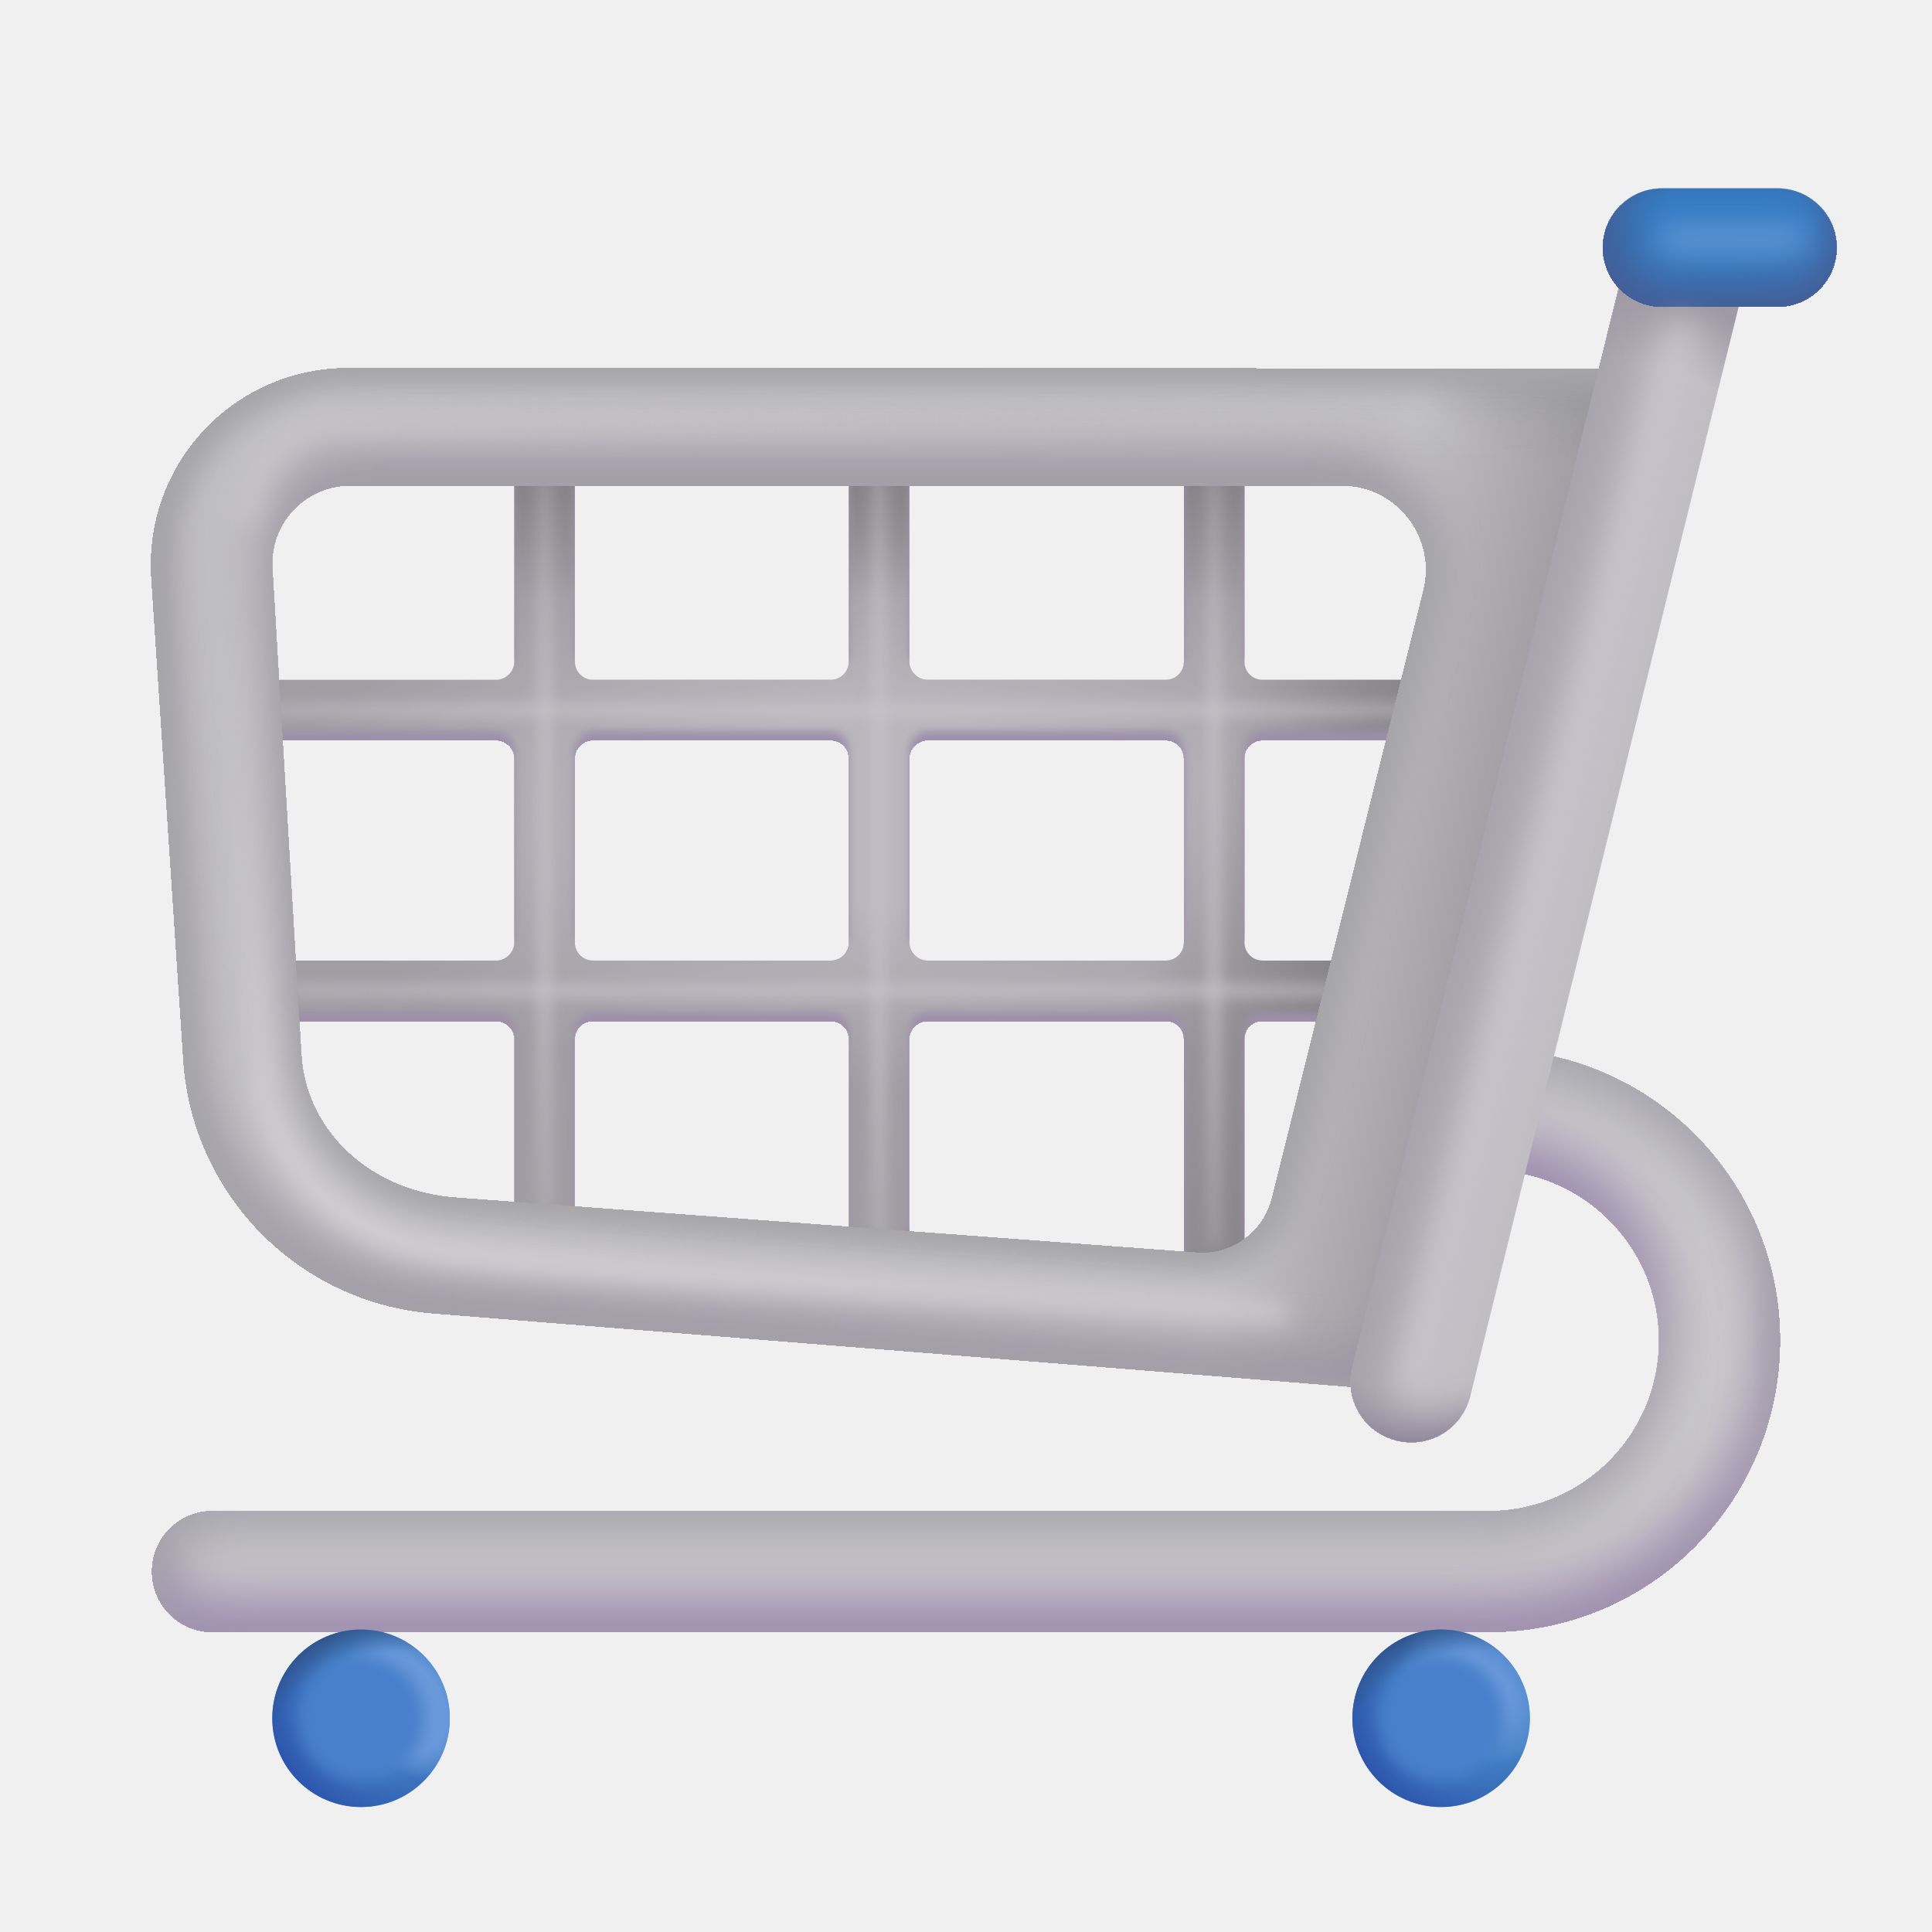
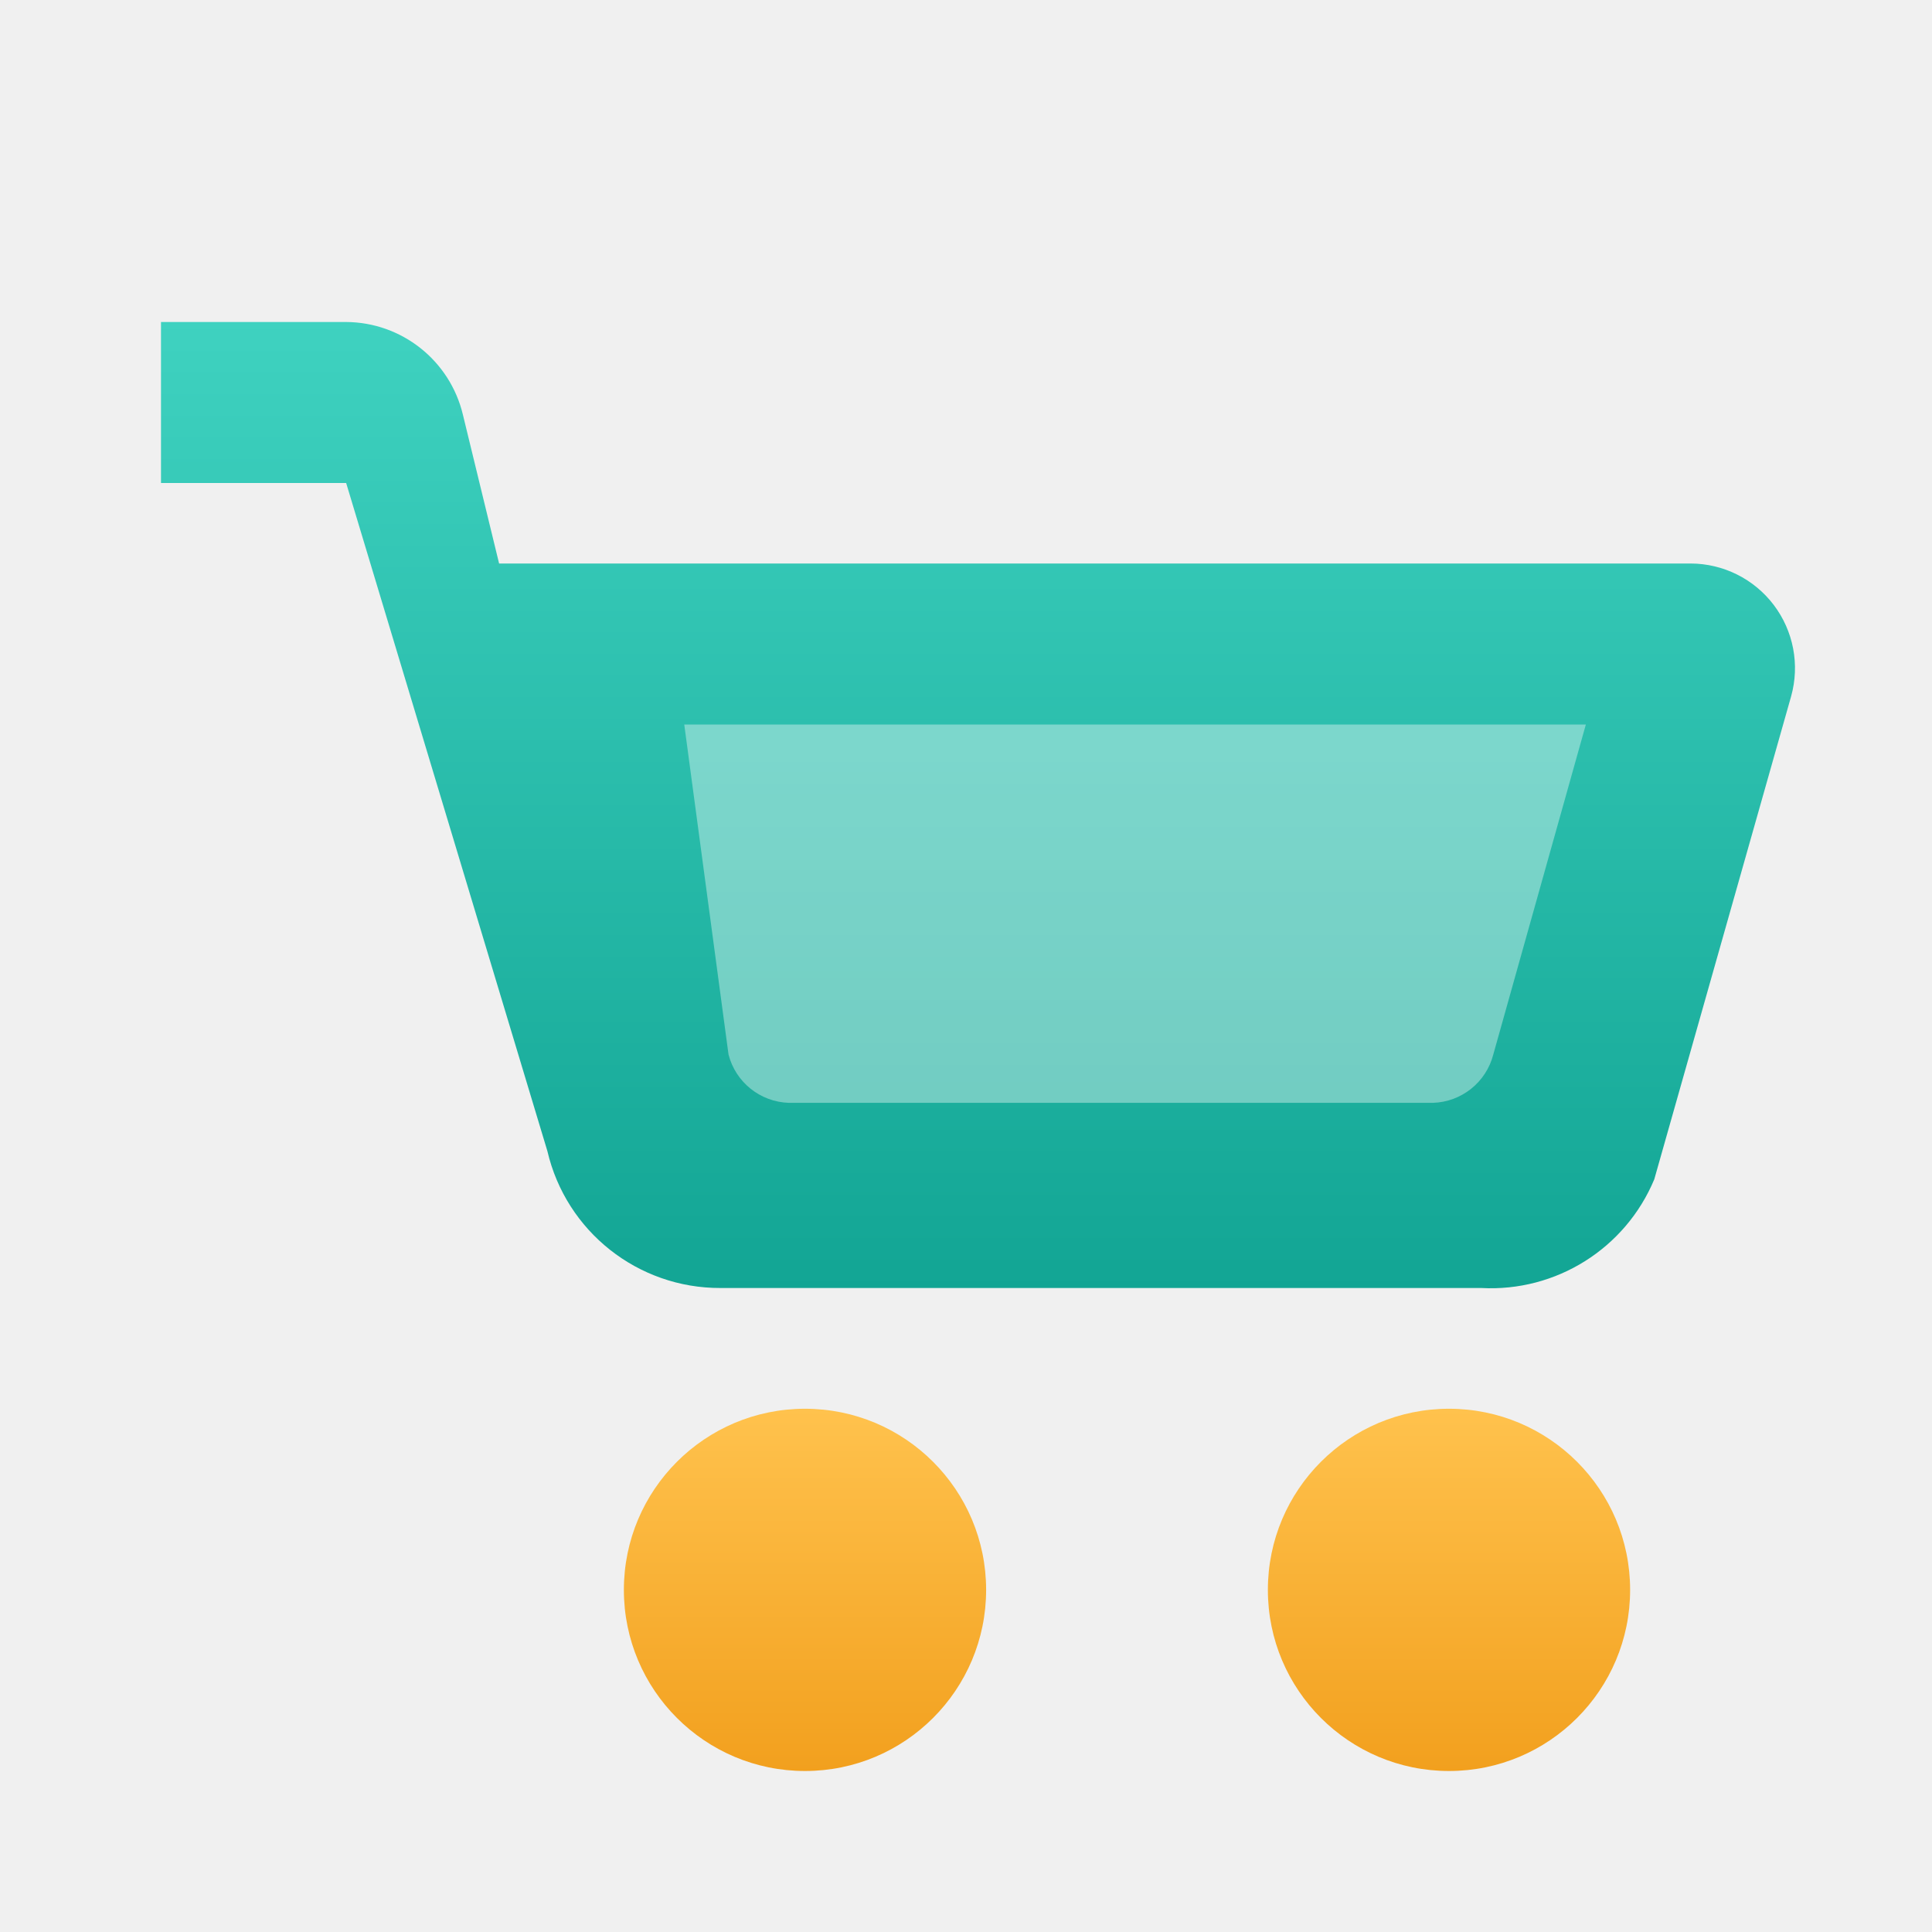
- <svg xmlns="http://www.w3.org/2000/svg" viewBox="0 0 32 32" fill="none">
-   <g filter="url(#filter0_ii_18_26429)">
-     <path d="M3.52 26.03H24.66C26.77 26.03 28.48 24.32 28.48 22.2C28.48 20.09 26.77 18.38 24.66 18.38" stroke="#CAC8CB" stroke-width="2" stroke-linecap="round" />
-   </g>
-   <circle cx="5.98" cy="28.46" r="1.47" fill="#4381C4" />
-   <circle cx="5.98" cy="28.46" r="1.47" fill="url(#paint0_radial_18_26429)" />
-   <circle cx="5.98" cy="28.46" r="1.47" fill="url(#paint1_radial_18_26429)" />
-   <circle cx="5.98" cy="28.46" r="1.47" fill="url(#paint2_radial_18_26429)" />
-   <g filter="url(#filter1_f_18_26429)">
-     <circle cx="5.98" cy="28.46" r="1.04" fill="#4880CB" />
-   </g>
-   <g filter="url(#filter2_i_18_26429)">
-     <path fill-rule="evenodd" clip-rule="evenodd" d="M8.22 15.91C8.38 15.91 8.52 15.77 8.52 15.61V12.56C8.52 12.39 8.38 12.26 8.22 12.26L3.78 12.26C3.61 12.26 3.48 12.12 3.48 11.96V11.56C3.48 11.39 3.61 11.26 3.78 11.26L8.22 11.26C8.38 11.26 8.52 11.12 8.52 10.96V7.92C8.52 7.76 8.65 7.62 8.82 7.62H9.22C9.38 7.62 9.52 7.76 9.52 7.92V10.96C9.52 11.12 9.65 11.26 9.82 11.26L13.76 11.26C13.93 11.26 14.06 11.12 14.06 10.96V7.92C14.06 7.76 14.2 7.62 14.36 7.62H14.76C14.93 7.62 15.06 7.76 15.06 7.92V10.96C15.06 11.12 15.2 11.26 15.36 11.26L19.31 11.26C19.48 11.26 19.61 11.12 19.61 10.96V7.92C19.61 7.76 19.74 7.62 19.91 7.62H20.31C20.48 7.62 20.61 7.76 20.61 7.92V10.96C20.61 11.12 20.74 11.26 20.91 11.26L25.31 11.26C25.48 11.26 25.61 11.39 25.61 11.56V11.96C25.61 12.12 25.48 12.26 25.31 12.26L20.91 12.26C20.74 12.26 20.61 12.39 20.61 12.56V15.61C20.61 15.77 20.74 15.91 20.91 15.91L25.31 15.91C25.48 15.91 25.61 16.04 25.61 16.21V16.61C25.61 16.77 25.48 16.91 25.31 16.91L20.91 16.91C20.74 16.91 20.61 17.04 20.61 17.21V21.19C20.61 21.35 20.48 21.49 20.31 21.49H19.91C19.74 21.49 19.61 21.35 19.61 21.19V17.21C19.61 17.04 19.48 16.91 19.31 16.91L15.36 16.91C15.2 16.91 15.06 17.04 15.06 17.21V20.36C15.06 20.52 14.93 20.66 14.76 20.66H14.36C14.2 20.66 14.06 20.52 14.06 20.36V17.21C14.06 17.04 13.93 16.91 13.76 16.91L9.82 16.91C9.65 16.91 9.52 17.04 9.52 17.21V20.36C9.52 20.52 9.38 20.66 9.22 20.66H8.82C8.65 20.66 8.52 20.52 8.52 20.36V17.21C8.52 17.04 8.38 16.91 8.22 16.91L3.78 16.91C3.61 16.91 3.48 16.77 3.48 16.61V16.21C3.48 16.04 3.61 15.91 3.78 15.91L8.22 15.91ZM9.52 15.61C9.52 15.77 9.65 15.91 9.82 15.91L13.76 15.91C13.93 15.91 14.06 15.77 14.06 15.61V12.56C14.06 12.39 13.93 12.26 13.76 12.26L9.82 12.26C9.65 12.26 9.52 12.39 9.52 12.56V15.61ZM15.06 15.61C15.06 15.77 15.2 15.91 15.36 15.91L19.31 15.91C19.48 15.91 19.61 15.77 19.61 15.61V12.56C19.61 12.39 19.48 12.26 19.31 12.26L15.36 12.26C15.2 12.26 15.06 12.39 15.06 12.56V15.61Z" fill="#A09DA3" />
-     <path fill-rule="evenodd" clip-rule="evenodd" d="M8.22 15.91C8.38 15.91 8.52 15.77 8.52 15.61V12.56C8.52 12.39 8.38 12.26 8.22 12.26L3.78 12.26C3.61 12.26 3.48 12.12 3.48 11.96V11.56C3.48 11.39 3.61 11.26 3.78 11.26L8.22 11.26C8.38 11.26 8.52 11.12 8.52 10.96V7.92C8.52 7.76 8.65 7.62 8.82 7.62H9.22C9.38 7.62 9.52 7.76 9.52 7.92V10.96C9.52 11.12 9.65 11.26 9.82 11.26L13.76 11.26C13.93 11.26 14.06 11.12 14.06 10.96V7.92C14.06 7.76 14.2 7.62 14.36 7.62H14.76C14.93 7.62 15.06 7.76 15.06 7.92V10.96C15.06 11.12 15.2 11.26 15.36 11.26L19.31 11.26C19.48 11.26 19.61 11.12 19.61 10.96V7.92C19.61 7.76 19.74 7.62 19.91 7.62H20.31C20.48 7.62 20.61 7.76 20.61 7.92V10.96C20.61 11.12 20.74 11.26 20.91 11.26L25.31 11.26C25.48 11.26 25.61 11.39 25.61 11.56V11.96C25.61 12.12 25.48 12.26 25.31 12.26L20.91 12.26C20.74 12.26 20.61 12.39 20.61 12.56V15.61C20.61 15.77 20.74 15.91 20.91 15.91L25.31 15.91C25.48 15.91 25.61 16.04 25.61 16.21V16.61C25.61 16.77 25.48 16.91 25.31 16.91L20.91 16.91C20.74 16.91 20.61 17.04 20.61 17.21V21.19C20.61 21.35 20.48 21.49 20.31 21.49H19.91C19.74 21.49 19.61 21.35 19.61 21.19V17.21C19.61 17.04 19.48 16.91 19.31 16.91L15.36 16.91C15.2 16.91 15.06 17.04 15.06 17.21V20.36C15.06 20.52 14.93 20.66 14.76 20.66H14.36C14.2 20.66 14.06 20.52 14.06 20.36V17.21C14.06 17.04 13.93 16.91 13.76 16.91L9.82 16.91C9.65 16.91 9.52 17.04 9.52 17.21V20.36C9.52 20.52 9.38 20.66 9.22 20.66H8.82C8.65 20.66 8.52 20.52 8.52 20.36V17.21C8.52 17.04 8.38 16.91 8.22 16.91L3.78 16.91C3.61 16.91 3.48 16.77 3.48 16.61V16.21C3.48 16.04 3.61 15.91 3.78 15.91L8.22 15.91ZM9.52 15.61C9.52 15.77 9.65 15.91 9.82 15.91L13.76 15.91C13.93 15.91 14.06 15.77 14.06 15.61V12.56C14.06 12.39 13.93 12.26 13.76 12.26L9.82 12.26C9.65 12.26 9.52 12.39 9.52 12.56V15.61ZM15.06 15.61C15.06 15.77 15.2 15.91 15.36 15.91L19.31 15.91C19.48 15.91 19.61 15.77 19.61 15.61V12.56C19.61 12.39 19.48 12.26 19.31 12.26L15.36 12.26C15.2 12.26 15.06 12.39 15.06 12.56V15.61Z" fill="url(#paint3_radial_18_26429)" />
-     <path fill-rule="evenodd" clip-rule="evenodd" d="M8.22 15.91C8.38 15.91 8.52 15.77 8.52 15.61V12.56C8.52 12.39 8.38 12.26 8.22 12.26L3.78 12.26C3.61 12.26 3.48 12.12 3.48 11.96V11.56C3.48 11.39 3.61 11.26 3.78 11.26L8.22 11.26C8.38 11.26 8.52 11.12 8.52 10.96V7.92C8.52 7.76 8.65 7.62 8.82 7.62H9.22C9.38 7.62 9.52 7.76 9.52 7.92V10.96C9.52 11.12 9.65 11.26 9.82 11.26L13.76 11.26C13.93 11.26 14.06 11.12 14.06 10.96V7.92C14.06 7.76 14.2 7.62 14.36 7.62H14.76C14.93 7.62 15.06 7.76 15.06 7.92V10.96C15.06 11.12 15.2 11.26 15.36 11.26L19.31 11.26C19.48 11.26 19.61 11.12 19.61 10.96V7.92C19.61 7.76 19.74 7.62 19.91 7.62H20.31C20.48 7.62 20.61 7.76 20.61 7.92V10.96C20.61 11.12 20.74 11.26 20.91 11.26L25.31 11.26C25.48 11.26 25.61 11.39 25.61 11.56V11.96C25.61 12.12 25.48 12.26 25.31 12.26L20.91 12.26C20.74 12.26 20.61 12.39 20.61 12.56V15.61C20.61 15.77 20.74 15.91 20.91 15.91L25.31 15.91C25.48 15.91 25.61 16.04 25.61 16.21V16.61C25.61 16.77 25.48 16.91 25.31 16.91L20.91 16.91C20.74 16.91 20.61 17.04 20.61 17.21V21.19C20.61 21.35 20.48 21.49 20.31 21.49H19.91C19.74 21.49 19.61 21.35 19.61 21.19V17.21C19.61 17.04 19.48 16.91 19.31 16.91L15.36 16.91C15.2 16.91 15.06 17.04 15.06 17.21V20.36C15.06 20.52 14.93 20.66 14.76 20.66H14.36C14.2 20.66 14.06 20.52 14.06 20.36V17.21C14.06 17.04 13.93 16.91 13.76 16.91L9.82 16.91C9.65 16.91 9.52 17.04 9.52 17.21V20.36C9.52 20.52 9.38 20.66 9.22 20.66H8.82C8.65 20.66 8.52 20.52 8.52 20.36V17.21C8.52 17.04 8.38 16.91 8.22 16.91L3.78 16.91C3.61 16.91 3.48 16.77 3.48 16.61V16.21C3.48 16.04 3.61 15.91 3.78 15.91L8.22 15.91ZM9.52 15.61C9.52 15.77 9.65 15.91 9.82 15.91L13.76 15.91C13.93 15.91 14.06 15.77 14.06 15.61V12.56C14.06 12.39 13.93 12.26 13.76 12.26L9.82 12.26C9.65 12.26 9.52 12.39 9.52 12.56V15.61ZM15.06 15.61C15.06 15.77 15.2 15.91 15.36 15.91L19.31 15.91C19.48 15.91 19.61 15.77 19.61 15.61V12.56C19.61 12.39 19.48 12.26 19.31 12.26L15.36 12.26C15.2 12.26 15.06 12.39 15.06 12.56V15.61Z" fill="url(#paint4_linear_18_26429)" />
-     <path fill-rule="evenodd" clip-rule="evenodd" d="M8.22 15.91C8.38 15.91 8.52 15.77 8.52 15.61V12.56C8.52 12.39 8.38 12.26 8.22 12.26L3.78 12.26C3.61 12.26 3.48 12.12 3.48 11.96V11.56C3.48 11.39 3.61 11.26 3.78 11.26L8.22 11.26C8.38 11.26 8.52 11.12 8.52 10.96V7.92C8.52 7.76 8.65 7.62 8.82 7.62H9.22C9.38 7.62 9.52 7.76 9.52 7.92V10.96C9.52 11.12 9.65 11.26 9.82 11.26L13.76 11.26C13.93 11.26 14.06 11.12 14.06 10.96V7.92C14.06 7.76 14.2 7.62 14.36 7.62H14.76C14.93 7.62 15.06 7.76 15.06 7.92V10.96C15.06 11.12 15.2 11.26 15.36 11.26L19.31 11.26C19.48 11.26 19.61 11.12 19.61 10.96V7.92C19.61 7.76 19.74 7.62 19.91 7.62H20.31C20.48 7.62 20.61 7.76 20.61 7.92V10.96C20.61 11.12 20.74 11.26 20.91 11.26L25.31 11.26C25.48 11.26 25.61 11.39 25.61 11.56V11.96C25.61 12.12 25.48 12.26 25.31 12.26L20.91 12.26C20.74 12.26 20.61 12.39 20.61 12.56V15.61C20.61 15.77 20.74 15.91 20.91 15.91L25.31 15.91C25.48 15.91 25.61 16.04 25.61 16.21V16.61C25.61 16.77 25.48 16.91 25.31 16.91L20.91 16.91C20.74 16.91 20.61 17.04 20.61 17.21V21.19C20.61 21.35 20.48 21.49 20.31 21.49H19.91C19.74 21.49 19.61 21.35 19.61 21.19V17.21C19.61 17.04 19.48 16.91 19.31 16.91L15.36 16.91C15.2 16.91 15.06 17.04 15.06 17.21V20.36C15.06 20.52 14.93 20.66 14.76 20.66H14.36C14.2 20.66 14.06 20.52 14.06 20.36V17.21C14.06 17.04 13.93 16.91 13.76 16.91L9.82 16.91C9.65 16.91 9.52 17.04 9.52 17.21V20.36C9.52 20.52 9.38 20.66 9.22 20.66H8.82C8.65 20.66 8.52 20.52 8.52 20.36V17.21C8.52 17.04 8.38 16.91 8.22 16.91L3.78 16.91C3.61 16.91 3.48 16.77 3.48 16.61V16.21C3.48 16.04 3.61 15.91 3.78 15.91L8.22 15.91ZM9.52 15.61C9.52 15.77 9.65 15.91 9.82 15.91L13.76 15.91C13.93 15.91 14.06 15.77 14.06 15.61V12.56C14.06 12.39 13.93 12.26 13.76 12.26L9.82 12.26C9.65 12.26 9.52 12.39 9.52 12.56V15.61ZM15.06 15.61C15.06 15.77 15.2 15.91 15.36 15.91L19.31 15.91C19.48 15.91 19.61 15.77 19.61 15.61V12.56C19.61 12.39 19.48 12.26 19.31 12.26L15.36 12.26C15.2 12.26 15.06 12.39 15.06 12.56V15.61Z" fill="url(#paint5_linear_18_26429)" />
-   </g>
-   <g filter="url(#filter3_f_18_26429)">
-     <path d="M9.02 7.62V20.66M14.56 7.62V20.66M20.11 7.62V20.66M3.48 11.76L25.61 11.76M3.48 16.41L25.61 16.41" stroke="url(#paint6_radial_18_26429)" stroke-width="0.15" />
-   </g>
-   <circle cx="23.87" cy="28.46" r="1.47" fill="#4381C4" />
-   <circle cx="23.87" cy="28.46" r="1.47" fill="url(#paint7_radial_18_26429)" />
-   <circle cx="23.87" cy="28.46" r="1.47" fill="url(#paint8_radial_18_26429)" />
-   <circle cx="23.87" cy="28.46" r="1.47" fill="url(#paint9_radial_18_26429)" />
-   <g filter="url(#filter4_f_18_26429)">
-     <circle cx="23.87" cy="28.46" r="1.04" fill="#4880CB" />
-   </g>
-   <g filter="url(#filter5_iii_18_26429)">
-     <path fill-rule="evenodd" clip-rule="evenodd" d="M24.06 6.11C19.55 6.1 11.87 6.1 5.75 6.1C3.87 6.11 2.39 7.69 2.51 9.57L3.04 17.56C3.19 19.79 4.95 21.57 7.17 21.75L23.14 23.03L27.44 6.11C26.83 6.11 25.64 6.11 24.06 6.11ZM22.23 8.04L21.67 8.04C18.07 8.04 11.44 8.04 5.8 8.04C5.05 8.04 4.46 8.67 4.51 9.42L4.99 17.48C5.07 18.73 6.12 19.74 7.56 19.84L19.82 20.75C20.4 20.8 20.93 20.41 21.07 19.85L23.58 9.78C23.8 8.9 23.14 8.04 22.23 8.04Z" fill="#C0BFC1" />
-     <path fill-rule="evenodd" clip-rule="evenodd" d="M24.06 6.11C19.55 6.1 11.87 6.1 5.75 6.1C3.87 6.11 2.39 7.69 2.51 9.57L3.04 17.56C3.19 19.79 4.95 21.57 7.17 21.75L23.14 23.03L27.44 6.11C26.83 6.11 25.64 6.11 24.06 6.11ZM22.23 8.04L21.67 8.04C18.07 8.04 11.44 8.04 5.8 8.04C5.05 8.04 4.46 8.67 4.51 9.42L4.99 17.48C5.07 18.73 6.12 19.74 7.56 19.84L19.82 20.75C20.4 20.8 20.93 20.41 21.07 19.85L23.58 9.78C23.8 8.9 23.14 8.04 22.23 8.04Z" fill="url(#paint10_linear_18_26429)" />
-     <path fill-rule="evenodd" clip-rule="evenodd" d="M24.06 6.11C19.55 6.1 11.87 6.1 5.75 6.1C3.87 6.11 2.39 7.69 2.51 9.57L3.04 17.56C3.19 19.79 4.95 21.57 7.17 21.75L23.14 23.03L27.44 6.11C26.83 6.11 25.64 6.11 24.06 6.11ZM22.23 8.04L21.67 8.04C18.07 8.04 11.44 8.04 5.8 8.04C5.05 8.04 4.46 8.67 4.51 9.42L4.99 17.48C5.07 18.73 6.12 19.74 7.56 19.84L19.82 20.75C20.4 20.8 20.93 20.41 21.07 19.85L23.58 9.78C23.8 8.9 23.14 8.04 22.23 8.04Z" fill="url(#paint11_radial_18_26429)" />
-   </g>
-   <g filter="url(#filter6_i_18_26429)">
-     <path fill-rule="evenodd" clip-rule="evenodd" d="M28.13 3.61C28.67 3.74 28.99 4.28 28.86 4.82L24.35 23.13C24.21 23.67 23.67 23.99 23.14 23.86C22.6 23.73 22.27 23.19 22.4 22.65L26.92 4.34C27.05 3.8 27.59 3.47 28.13 3.61Z" fill="#C1BFC4" />
-   </g>
-   <path fill-rule="evenodd" clip-rule="evenodd" d="M28.13 3.61C28.67 3.74 28.99 4.28 28.86 4.82L24.35 23.13C24.21 23.67 23.67 23.99 23.14 23.86C22.6 23.73 22.27 23.19 22.4 22.65L26.92 4.34C27.05 3.8 27.59 3.47 28.13 3.61Z" fill="url(#paint12_radial_18_26429)" />
-   <path fill-rule="evenodd" clip-rule="evenodd" d="M28.13 3.61C28.67 3.74 28.99 4.28 28.86 4.82L24.35 23.13C24.21 23.67 23.67 23.99 23.14 23.86C22.6 23.73 22.27 23.19 22.4 22.65L26.92 4.34C27.05 3.8 27.59 3.47 28.13 3.61Z" fill="url(#paint13_radial_18_26429)" />
-   <g filter="url(#filter7_i_18_26429)">
-     <path d="M26.55 4.1C26.55 3.56 26.99 3.12 27.53 3.12H29.44C29.98 3.12 30.42 3.56 30.42 4.1C30.42 4.64 29.98 5.08 29.44 5.08H27.53C26.99 5.08 26.55 4.64 26.55 4.1Z" fill="#347CC3" />
-     <path d="M26.55 4.1C26.55 3.56 26.99 3.12 27.53 3.12H29.44C29.98 3.12 30.42 3.56 30.42 4.1C30.42 4.64 29.98 5.08 29.44 5.08H27.53C26.99 5.08 26.55 4.64 26.55 4.1Z" fill="url(#paint14_linear_18_26429)" />
-   </g>
-   <g filter="url(#filter8_f_18_26429)">
-     <path d="M4.07 8.67C3.96 7.97 4.7 7 5.6 7C6.5 7 19.49 7 25.88 7" stroke="url(#paint15_linear_18_26429)" stroke-width="0.4" />
-   </g>
-   <g filter="url(#filter9_f_18_26429)">
-     <path d="M3.8 10.59L4.36 17.94C4.43 18.73 5.13 20.39 7.33 20.72C9.53 21.04 17.63 21.46 21.33 21.75" stroke="url(#paint16_linear_18_26429)" stroke-width="0.4" />
-   </g>
-   <g filter="url(#filter10_f_18_26429)">
-     <path d="M27.83 5.59L23.39 22.91" stroke="#C8C5CD" stroke-width="0.5" stroke-linecap="round" />
-   </g>
-   <g filter="url(#filter11_f_18_26429)">
-     <rect x="27.44" y="3.77" width="2.51" height="0.38" rx="0.19" fill="#6B9ADA" />
-   </g>
+ <svg xmlns="http://www.w3.org/2000/svg" viewBox="0 0 48 48" width="48" height="48" role="img" aria-label="Notas de venta">
  <defs>
-     <filter id="filter0_ii_18_26429" x="2.52" y="16.88" width="26.97" height="10.56" filterUnits="userSpaceOnUse" color-interpolation-filters="sRGB">
-       <feFlood flood-opacity="0" result="BackgroundImageFix" />
-       <feBlend mode="normal" in="SourceGraphic" in2="BackgroundImageFix" result="shape" />
-       <feColorMatrix in="SourceAlpha" type="matrix" values="0 0 0 0 0 0 0 0 0 0 0 0 0 0 0 0 0 0 127 0" result="hardAlpha" />
-       <feOffset dy="-0.5" />
-       <feGaussianBlur stdDeviation="0.5" />
-       <feComposite in2="hardAlpha" operator="arithmetic" k2="-1" k3="1" />
-       <feColorMatrix type="matrix" values="0 0 0 0 0.6 0 0 0 0 0.51 0 0 0 0 0.68 0 0 0 1 0" />
-       <feBlend mode="normal" in2="shape" result="effect1_innerShadow_18_26429" />
-       <feColorMatrix in="SourceAlpha" type="matrix" values="0 0 0 0 0 0 0 0 0 0 0 0 0 0 0 0 0 0 127 0" result="hardAlpha" />
-       <feOffset dy="0.4" />
-       <feGaussianBlur stdDeviation="0.5" />
-       <feComposite in2="hardAlpha" operator="arithmetic" k2="-1" k3="1" />
-       <feColorMatrix type="matrix" values="0 0 0 0 0.65 0 0 0 0 0.65 0 0 0 0 0.67 0 0 0 1 0" />
-       <feBlend mode="normal" in2="effect1_innerShadow_18_26429" result="effect2_innerShadow_18_26429" />
-     </filter>
-     <filter id="filter1_f_18_26429" x="4.69" y="27.17" width="2.58" height="2.58" filterUnits="userSpaceOnUse" color-interpolation-filters="sRGB">
-       <feFlood flood-opacity="0" result="BackgroundImageFix" />
-       <feBlend mode="normal" in="SourceGraphic" in2="BackgroundImageFix" result="shape" />
-       <feGaussianBlur stdDeviation="0.12" result="effect1_foregroundBlur_18_26429" />
-     </filter>
-     <filter id="filter2_i_18_26429" x="3.48" y="7.47" width="22.13" height="14.01" filterUnits="userSpaceOnUse" color-interpolation-filters="sRGB">
-       <feFlood flood-opacity="0" result="BackgroundImageFix" />
-       <feBlend mode="normal" in="SourceGraphic" in2="BackgroundImageFix" result="shape" />
-       <feColorMatrix in="SourceAlpha" type="matrix" values="0 0 0 0 0 0 0 0 0 0 0 0 0 0 0 0 0 0 127 0" result="hardAlpha" />
-       <feOffset dy="-0.15" />
-       <feGaussianBlur stdDeviation="0.07" />
-       <feComposite in2="hardAlpha" operator="arithmetic" k2="-1" k3="1" />
-       <feColorMatrix type="matrix" values="0 0 0 0 0.62 0 0 0 0 0.56 0 0 0 0 0.67 0 0 0 1 0" />
-       <feBlend mode="normal" in2="shape" result="effect1_innerShadow_18_26429" />
-     </filter>
-     <filter id="filter3_f_18_26429" x="3.23" y="7.38" width="22.63" height="13.53" filterUnits="userSpaceOnUse" color-interpolation-filters="sRGB">
-       <feFlood flood-opacity="0" result="BackgroundImageFix" />
-       <feBlend mode="normal" in="SourceGraphic" in2="BackgroundImageFix" result="shape" />
-       <feGaussianBlur stdDeviation="0.12" result="effect1_foregroundBlur_18_26429" />
-     </filter>
-     <filter id="filter4_f_18_26429" x="22.58" y="27.17" width="2.58" height="2.58" filterUnits="userSpaceOnUse" color-interpolation-filters="sRGB">
-       <feFlood flood-opacity="0" result="BackgroundImageFix" />
-       <feBlend mode="normal" in="SourceGraphic" in2="BackgroundImageFix" result="shape" />
-       <feGaussianBlur stdDeviation="0.12" result="effect1_foregroundBlur_18_26429" />
-     </filter>
-     <filter id="filter5_iii_18_26429" x="2.5" y="5.6" width="25.18" height="17.68" filterUnits="userSpaceOnUse" color-interpolation-filters="sRGB">
-       <feFlood flood-opacity="0" result="BackgroundImageFix" />
-       <feBlend mode="normal" in="SourceGraphic" in2="BackgroundImageFix" result="shape" />
-       <feColorMatrix in="SourceAlpha" type="matrix" values="0 0 0 0 0 0 0 0 0 0 0 0 0 0 0 0 0 0 127 0" result="hardAlpha" />
-       <feOffset dy="-0.5" />
-       <feGaussianBlur stdDeviation="0.5" />
-       <feComposite in2="hardAlpha" operator="arithmetic" k2="-1" k3="1" />
-       <feColorMatrix type="matrix" values="0 0 0 0 0.6 0 0 0 0 0.57 0 0 0 0 0.64 0 0 0 1 0" />
-       <feBlend mode="normal" in2="shape" result="effect1_innerShadow_18_26429" />
-       <feColorMatrix in="SourceAlpha" type="matrix" values="0 0 0 0 0 0 0 0 0 0 0 0 0 0 0 0 0 0 127 0" result="hardAlpha" />
-       <feOffset dy="0.25" />
-       <feGaussianBlur stdDeviation="0.25" />
-       <feComposite in2="hardAlpha" operator="arithmetic" k2="-1" k3="1" />
-       <feColorMatrix type="matrix" values="0 0 0 0 0.65 0 0 0 0 0.65 0 0 0 0 0.66 0 0 0 1 0" />
-       <feBlend mode="normal" in2="effect1_innerShadow_18_26429" result="effect2_innerShadow_18_26429" />
-       <feColorMatrix in="SourceAlpha" type="matrix" values="0 0 0 0 0 0 0 0 0 0 0 0 0 0 0 0 0 0 127 0" result="hardAlpha" />
-       <feOffset dx="0.25" />
-       <feGaussianBlur stdDeviation="0.25" />
-       <feComposite in2="hardAlpha" operator="arithmetic" k2="-1" k3="1" />
-       <feColorMatrix type="matrix" values="0 0 0 0 0.65 0 0 0 0 0.65 0 0 0 0 0.66 0 0 0 1 0" />
-       <feBlend mode="normal" in2="effect2_innerShadow_18_26429" result="effect3_innerShadow_18_26429" />
-     </filter>
-     <filter id="filter6_i_18_26429" x="22.37" y="3.58" width="7.27" height="20.31" filterUnits="userSpaceOnUse" color-interpolation-filters="sRGB">
-       <feFlood flood-opacity="0" result="BackgroundImageFix" />
-       <feBlend mode="normal" in="SourceGraphic" in2="BackgroundImageFix" result="shape" />
-       <feColorMatrix in="SourceAlpha" type="matrix" values="0 0 0 0 0 0 0 0 0 0 0 0 0 0 0 0 0 0 127 0" result="hardAlpha" />
-       <feOffset dx="0.75" />
-       <feGaussianBlur stdDeviation="0.5" />
-       <feComposite in2="hardAlpha" operator="arithmetic" k2="-1" k3="1" />
-       <feColorMatrix type="matrix" values="0 0 0 0 0.65 0 0 0 0 0.64 0 0 0 0 0.67 0 0 0 1 0" />
-       <feBlend mode="normal" in2="shape" result="effect1_innerShadow_18_26429" />
-     </filter>
-     <filter id="filter7_i_18_26429" x="26.55" y="2.73" width="3.87" height="2.35" filterUnits="userSpaceOnUse" color-interpolation-filters="sRGB">
-       <feFlood flood-opacity="0" result="BackgroundImageFix" />
-       <feBlend mode="normal" in="SourceGraphic" in2="BackgroundImageFix" result="shape" />
-       <feColorMatrix in="SourceAlpha" type="matrix" values="0 0 0 0 0 0 0 0 0 0 0 0 0 0 0 0 0 0 127 0" result="hardAlpha" />
-       <feOffset dy="-0.4" />
-       <feGaussianBlur stdDeviation="0.38" />
-       <feComposite in2="hardAlpha" operator="arithmetic" k2="-1" k3="1" />
-       <feColorMatrix type="matrix" values="0 0 0 0 0.27 0 0 0 0 0.36 0 0 0 0 0.58 0 0 0 1 0" />
-       <feBlend mode="normal" in2="shape" result="effect1_innerShadow_18_26429" />
-     </filter>
-     <filter id="filter8_f_18_26429" x="3.46" y="6.4" width="22.82" height="2.7" filterUnits="userSpaceOnUse" color-interpolation-filters="sRGB">
-       <feFlood flood-opacity="0" result="BackgroundImageFix" />
-       <feBlend mode="normal" in="SourceGraphic" in2="BackgroundImageFix" result="shape" />
-       <feGaussianBlur stdDeviation="0.2" result="effect1_foregroundBlur_18_26429" />
-     </filter>
-     <filter id="filter9_f_18_26429" x="3.2" y="10.18" width="18.55" height="12.17" filterUnits="userSpaceOnUse" color-interpolation-filters="sRGB">
-       <feFlood flood-opacity="0" result="BackgroundImageFix" />
-       <feBlend mode="normal" in="SourceGraphic" in2="BackgroundImageFix" result="shape" />
-       <feGaussianBlur stdDeviation="0.2" result="effect1_foregroundBlur_18_26429" />
-     </filter>
-     <filter id="filter10_f_18_26429" x="22.64" y="4.84" width="5.94" height="18.81" filterUnits="userSpaceOnUse" color-interpolation-filters="sRGB">
-       <feFlood flood-opacity="0" result="BackgroundImageFix" />
-       <feBlend mode="normal" in="SourceGraphic" in2="BackgroundImageFix" result="shape" />
-       <feGaussianBlur stdDeviation="0.25" result="effect1_foregroundBlur_18_26429" />
-     </filter>
-     <filter id="filter11_f_18_26429" x="26.94" y="3.27" width="3.51" height="1.38" filterUnits="userSpaceOnUse" color-interpolation-filters="sRGB">
-       <feFlood flood-opacity="0" result="BackgroundImageFix" />
-       <feBlend mode="normal" in="SourceGraphic" in2="BackgroundImageFix" result="shape" />
-       <feGaussianBlur stdDeviation="0.25" result="effect1_foregroundBlur_18_26429" />
-     </filter>
-     <radialGradient id="paint0_radial_18_26429" cx="0" cy="0" r="1" gradientUnits="userSpaceOnUse" gradientTransform="translate(6.83 27.81) rotate(116.88) scale(2.56)">
-       <stop offset="0.49" stop-color="#2C55AC" stop-opacity="0" />
-       <stop offset="1" stop-color="#2C55AC" />
-     </radialGradient>
-     <radialGradient id="paint1_radial_18_26429" cx="0" cy="0" r="1" gradientUnits="userSpaceOnUse" gradientTransform="translate(6.7 28.21) rotate(145.42) scale(0.98 1.38)">
-       <stop offset="0.61" stop-color="#6A99DB" />
-       <stop offset="1" stop-color="#6A99DB" stop-opacity="0" />
-     </radialGradient>
-     <radialGradient id="paint2_radial_18_26429" cx="0" cy="0" r="1" gradientUnits="userSpaceOnUse" gradientTransform="translate(6.33 29.16) rotate(-116.11) scale(2.63 3.17)">
-       <stop offset="0.66" stop-color="#2F5086" stop-opacity="0" />
-       <stop offset="0.89" stop-color="#2F5086" />
-     </radialGradient>
-     <radialGradient id="paint3_radial_18_26429" cx="0" cy="0" r="1" gradientUnits="userSpaceOnUse" gradientTransform="translate(14.54 13.41) rotate(90) scale(4.69 9.83)">
-       <stop offset="0.34" stop-color="#B9B6BC" />
-       <stop offset="1" stop-color="#B9B6BC" stop-opacity="0" />
-     </radialGradient>
-     <linearGradient id="paint4_linear_18_26429" x1="24.11" y1="15.75" x2="19.48" y2="14.38" gradientUnits="userSpaceOnUse">
-       <stop offset="0.24" stop-color="#807F82" />
-       <stop offset="1" stop-color="#807F82" stop-opacity="0" />
+     <linearGradient id="i1f6d2_a" x1="0" y1="0" x2="0" y2="1">
+       <stop offset="0" stop-color="#3FD2C0" />
+       <stop offset="1" stop-color="#12A594" />
    </linearGradient>
-     <linearGradient id="paint5_linear_18_26429" x1="19.48" y1="6.78" x2="19.48" y2="14.38" gradientUnits="userSpaceOnUse">
-       <stop offset="0.12" stop-color="#807F82" />
-       <stop offset="0.41" stop-color="#807F82" stop-opacity="0" />
-     </linearGradient>
-     <radialGradient id="paint6_radial_18_26429" cx="0" cy="0" r="1" gradientUnits="userSpaceOnUse" gradientTransform="translate(14.54 14.14) rotate(90) scale(9.61 17.12)">
-       <stop offset="0.41" stop-color="#C7C4CA" />
-       <stop offset="1" stop-color="#C7C4CA" stop-opacity="0" />
-     </radialGradient>
-     <radialGradient id="paint7_radial_18_26429" cx="0" cy="0" r="1" gradientUnits="userSpaceOnUse" gradientTransform="translate(24.72 27.81) rotate(116.88) scale(2.56)">
-       <stop offset="0.49" stop-color="#2C55AC" stop-opacity="0" />
-       <stop offset="1" stop-color="#2C55AC" />
-     </radialGradient>
-     <radialGradient id="paint8_radial_18_26429" cx="0" cy="0" r="1" gradientUnits="userSpaceOnUse" gradientTransform="translate(24.45 27.98) rotate(130.7) scale(1.03 1.46)">
-       <stop offset="0.42" stop-color="#6A99DB" />
-       <stop offset="1" stop-color="#6A99DB" stop-opacity="0" />
-     </radialGradient>
-     <radialGradient id="paint9_radial_18_26429" cx="0" cy="0" r="1" gradientUnits="userSpaceOnUse" gradientTransform="translate(24.22 29.16) rotate(-116.11) scale(2.63 3.17)">
-       <stop offset="0.66" stop-color="#2F5086" stop-opacity="0" />
-       <stop offset="0.89" stop-color="#2F5086" />
-     </radialGradient>
-     <linearGradient id="paint10_linear_18_26429" x1="25.7" y1="17.28" x2="21.33" y2="16.28" gradientUnits="userSpaceOnUse">
-       <stop offset="0.21" stop-color="#9A979D" />
-       <stop offset="1" stop-color="#9A979D" stop-opacity="0" />
-     </linearGradient>
-     <radialGradient id="paint11_radial_18_26429" cx="0" cy="0" r="1" gradientUnits="userSpaceOnUse" gradientTransform="translate(27.44 6.28) rotate(-180) scale(3.92 1.61)">
-       <stop stop-color="#969698" />
-       <stop offset="1" stop-color="#969698" stop-opacity="0" />
-     </radialGradient>
-     <radialGradient id="paint12_radial_18_26429" cx="0" cy="0" r="1" gradientUnits="userSpaceOnUse" gradientTransform="translate(24.58 17.59) rotate(-75.93) scale(13.37 6.55)">
-       <stop offset="0.89" stop-color="#9E9AA6" stop-opacity="0" />
-       <stop offset="0.98" stop-color="#9E9AA6" />
-     </radialGradient>
-     <radialGradient id="paint13_radial_18_26429" cx="0" cy="0" r="1" gradientUnits="userSpaceOnUse" gradientTransform="translate(27.39 6.22) rotate(104.1) scale(18.22 5.84)">
-       <stop offset="0.95" stop-color="#AFAAB3" stop-opacity="0" />
-       <stop offset="1" stop-color="#92889E" />
-     </radialGradient>
-     <linearGradient id="paint14_linear_18_26429" x1="26.55" y1="4.38" x2="27.67" y2="4.38" gradientUnits="userSpaceOnUse">
-       <stop stop-color="#386CAA" />
-       <stop offset="1" stop-color="#386CAA" stop-opacity="0" />
-     </linearGradient>
-     <linearGradient id="paint15_linear_18_26429" x1="4.42" y1="7.66" x2="27.45" y2="7.66" gradientUnits="userSpaceOnUse">
-       <stop stop-color="#C6C4C9" />
-       <stop offset="1" stop-color="#C6C4C9" stop-opacity="0" />
-     </linearGradient>
-     <linearGradient id="paint16_linear_18_26429" x1="7.3" y1="20.59" x2="10.08" y2="10.25" gradientUnits="userSpaceOnUse">
-       <stop stop-color="#D4D1D7" />
-       <stop offset="1" stop-color="#C6C4C9" stop-opacity="0" />
+     <linearGradient id="i1f6d2_b" x1="0" y1="0" x2="0" y2="1">
+       <stop offset="0" stop-color="#FFC24D" />
+       <stop offset="1" stop-color="#F2A01E" />
    </linearGradient>
  </defs>
+   <path d="M4 8h4.6a3 3 0 0 1 2.9 2.3L12.4 14H42a2.6 2.6 0 0 1 2.5 3.3l-3.4 12A4.4 4.4 0 0 1 36.8 32H17.9a4.4 4.4 0 0 1-4.3-3.4L8.6 12H4z" fill="url(#i1f6d2_a)" />
+   <path d="M17 18h22.4l-2.3 8.2a1.6 1.6 0 0 1-1.5 1.2H19.6a1.6 1.6 0 0 1-1.5-1.2z" fill="#FFFFFF" opacity=".38" />
+   <circle cx="20" cy="39.5" r="4.5" fill="url(#i1f6d2_b)" />
+   <circle cx="36" cy="39.5" r="4.5" fill="url(#i1f6d2_b)" />
</svg>
